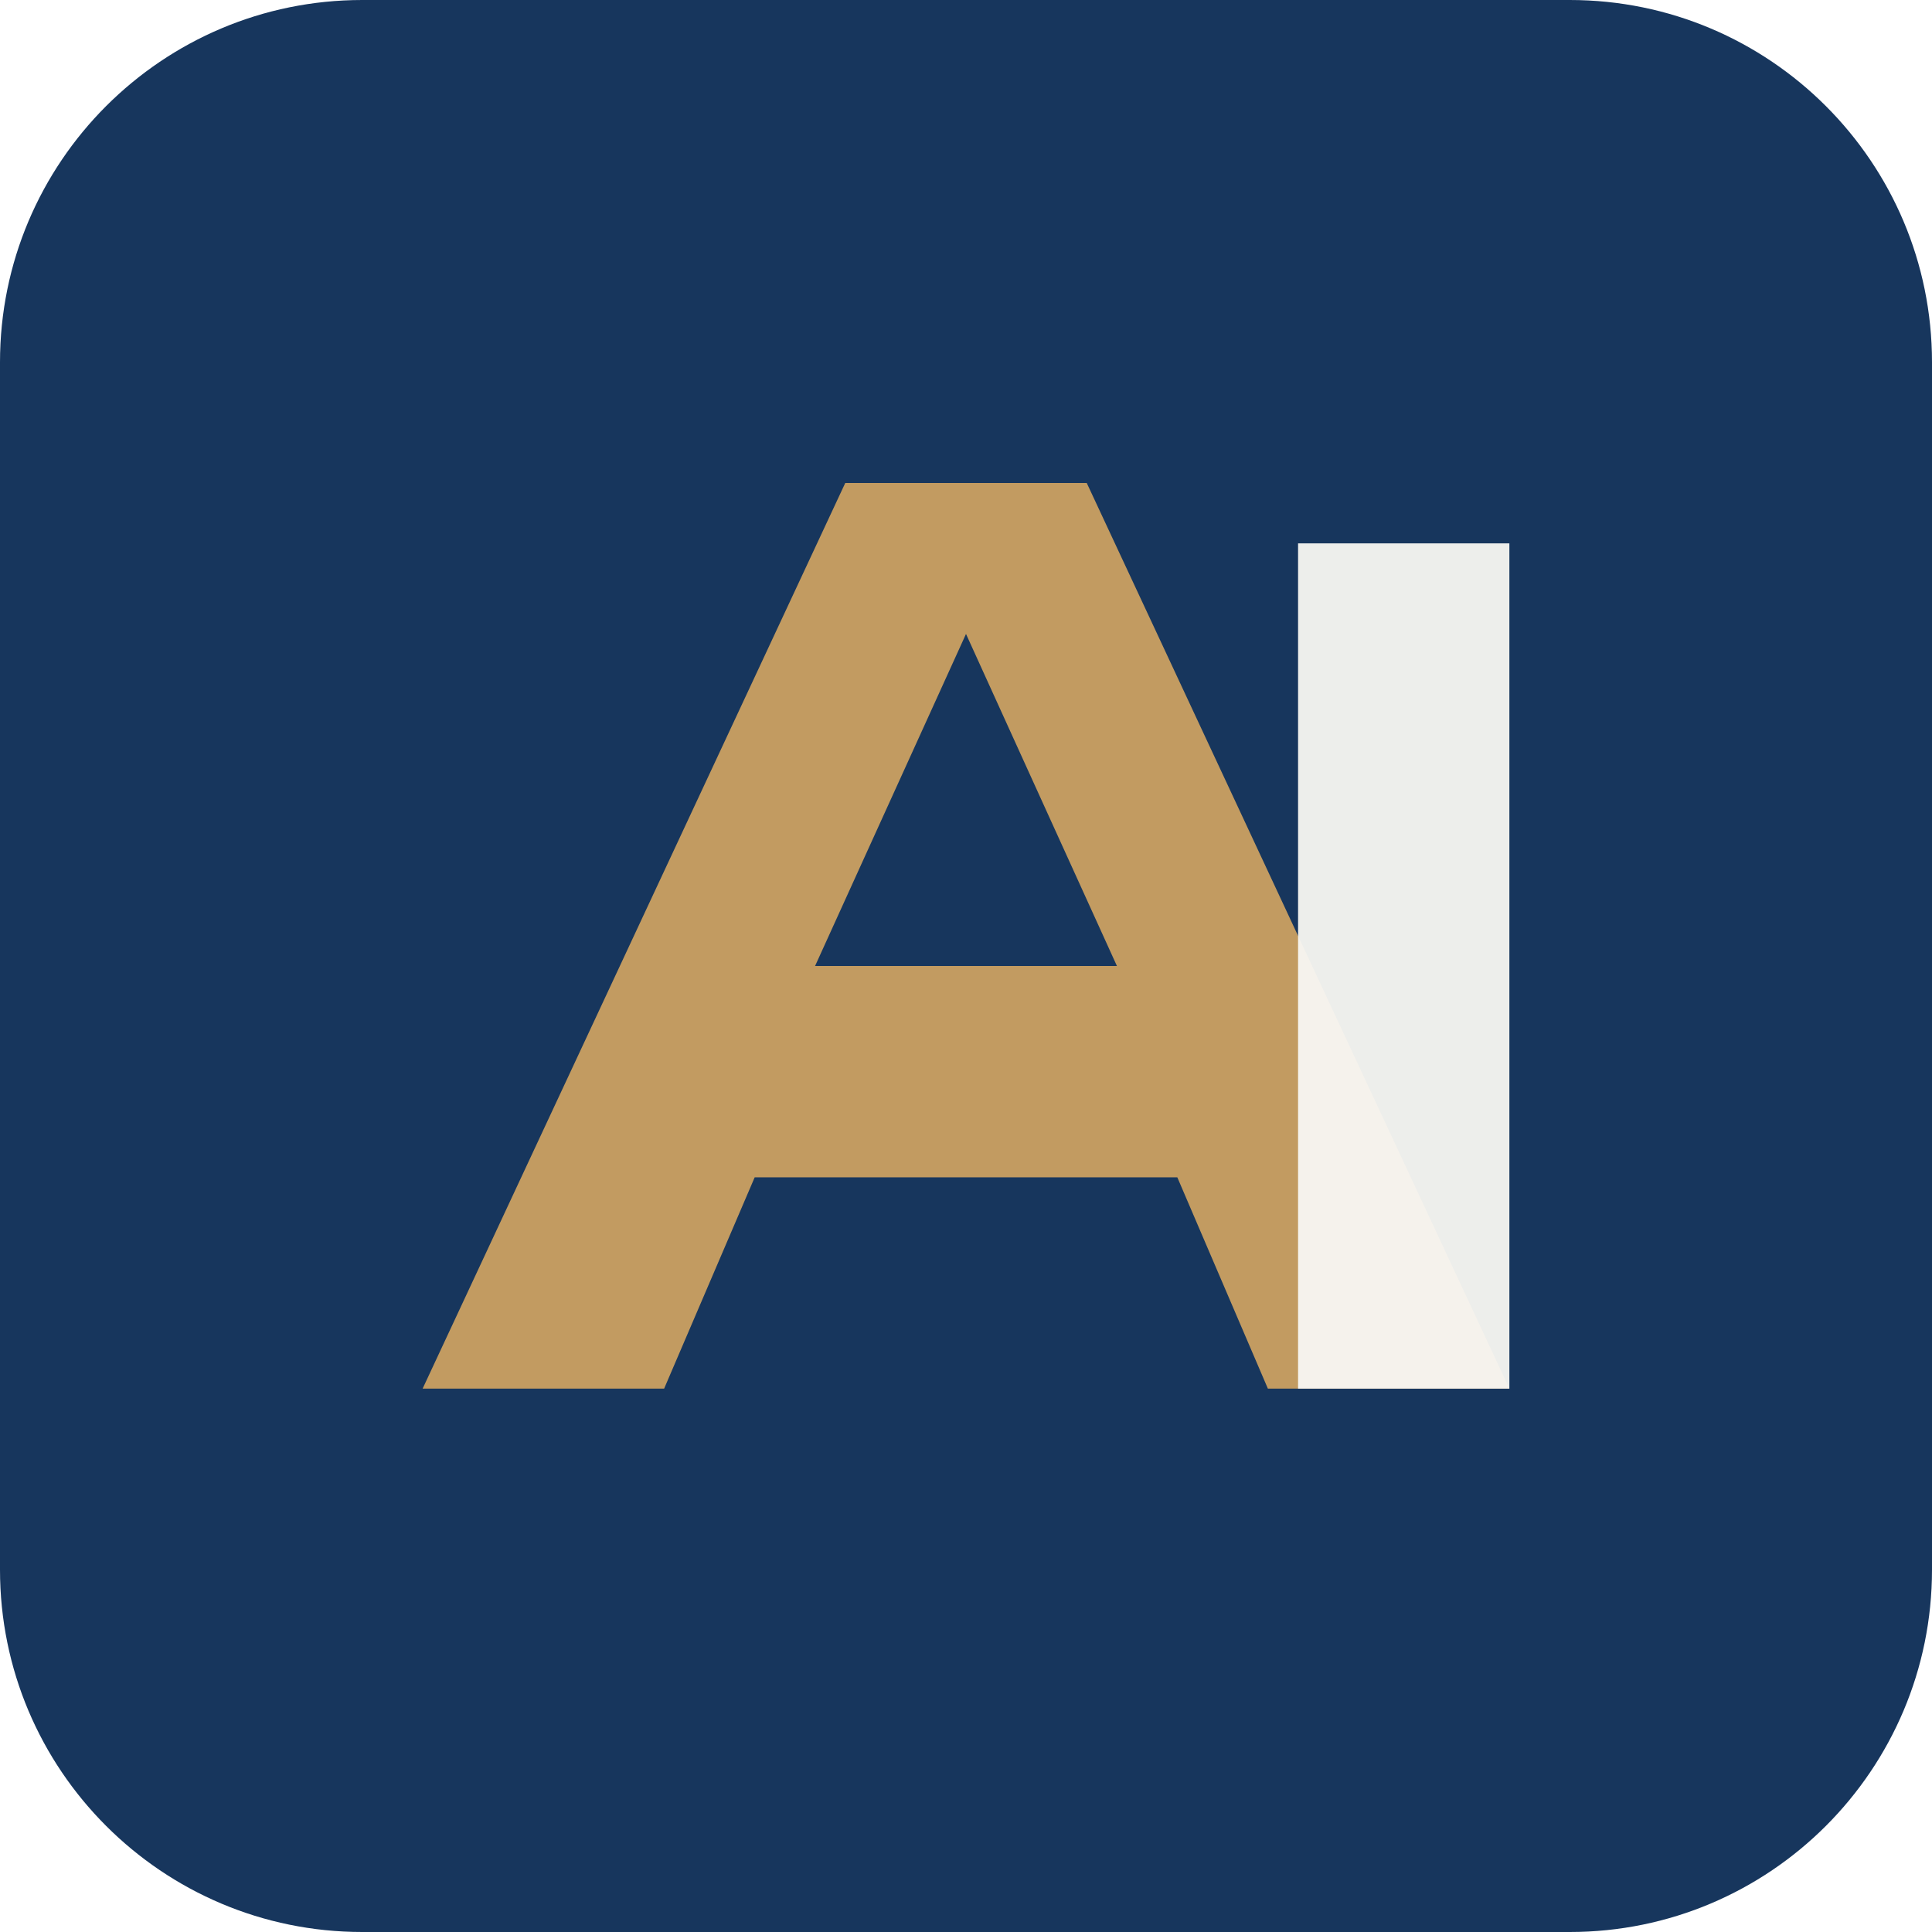
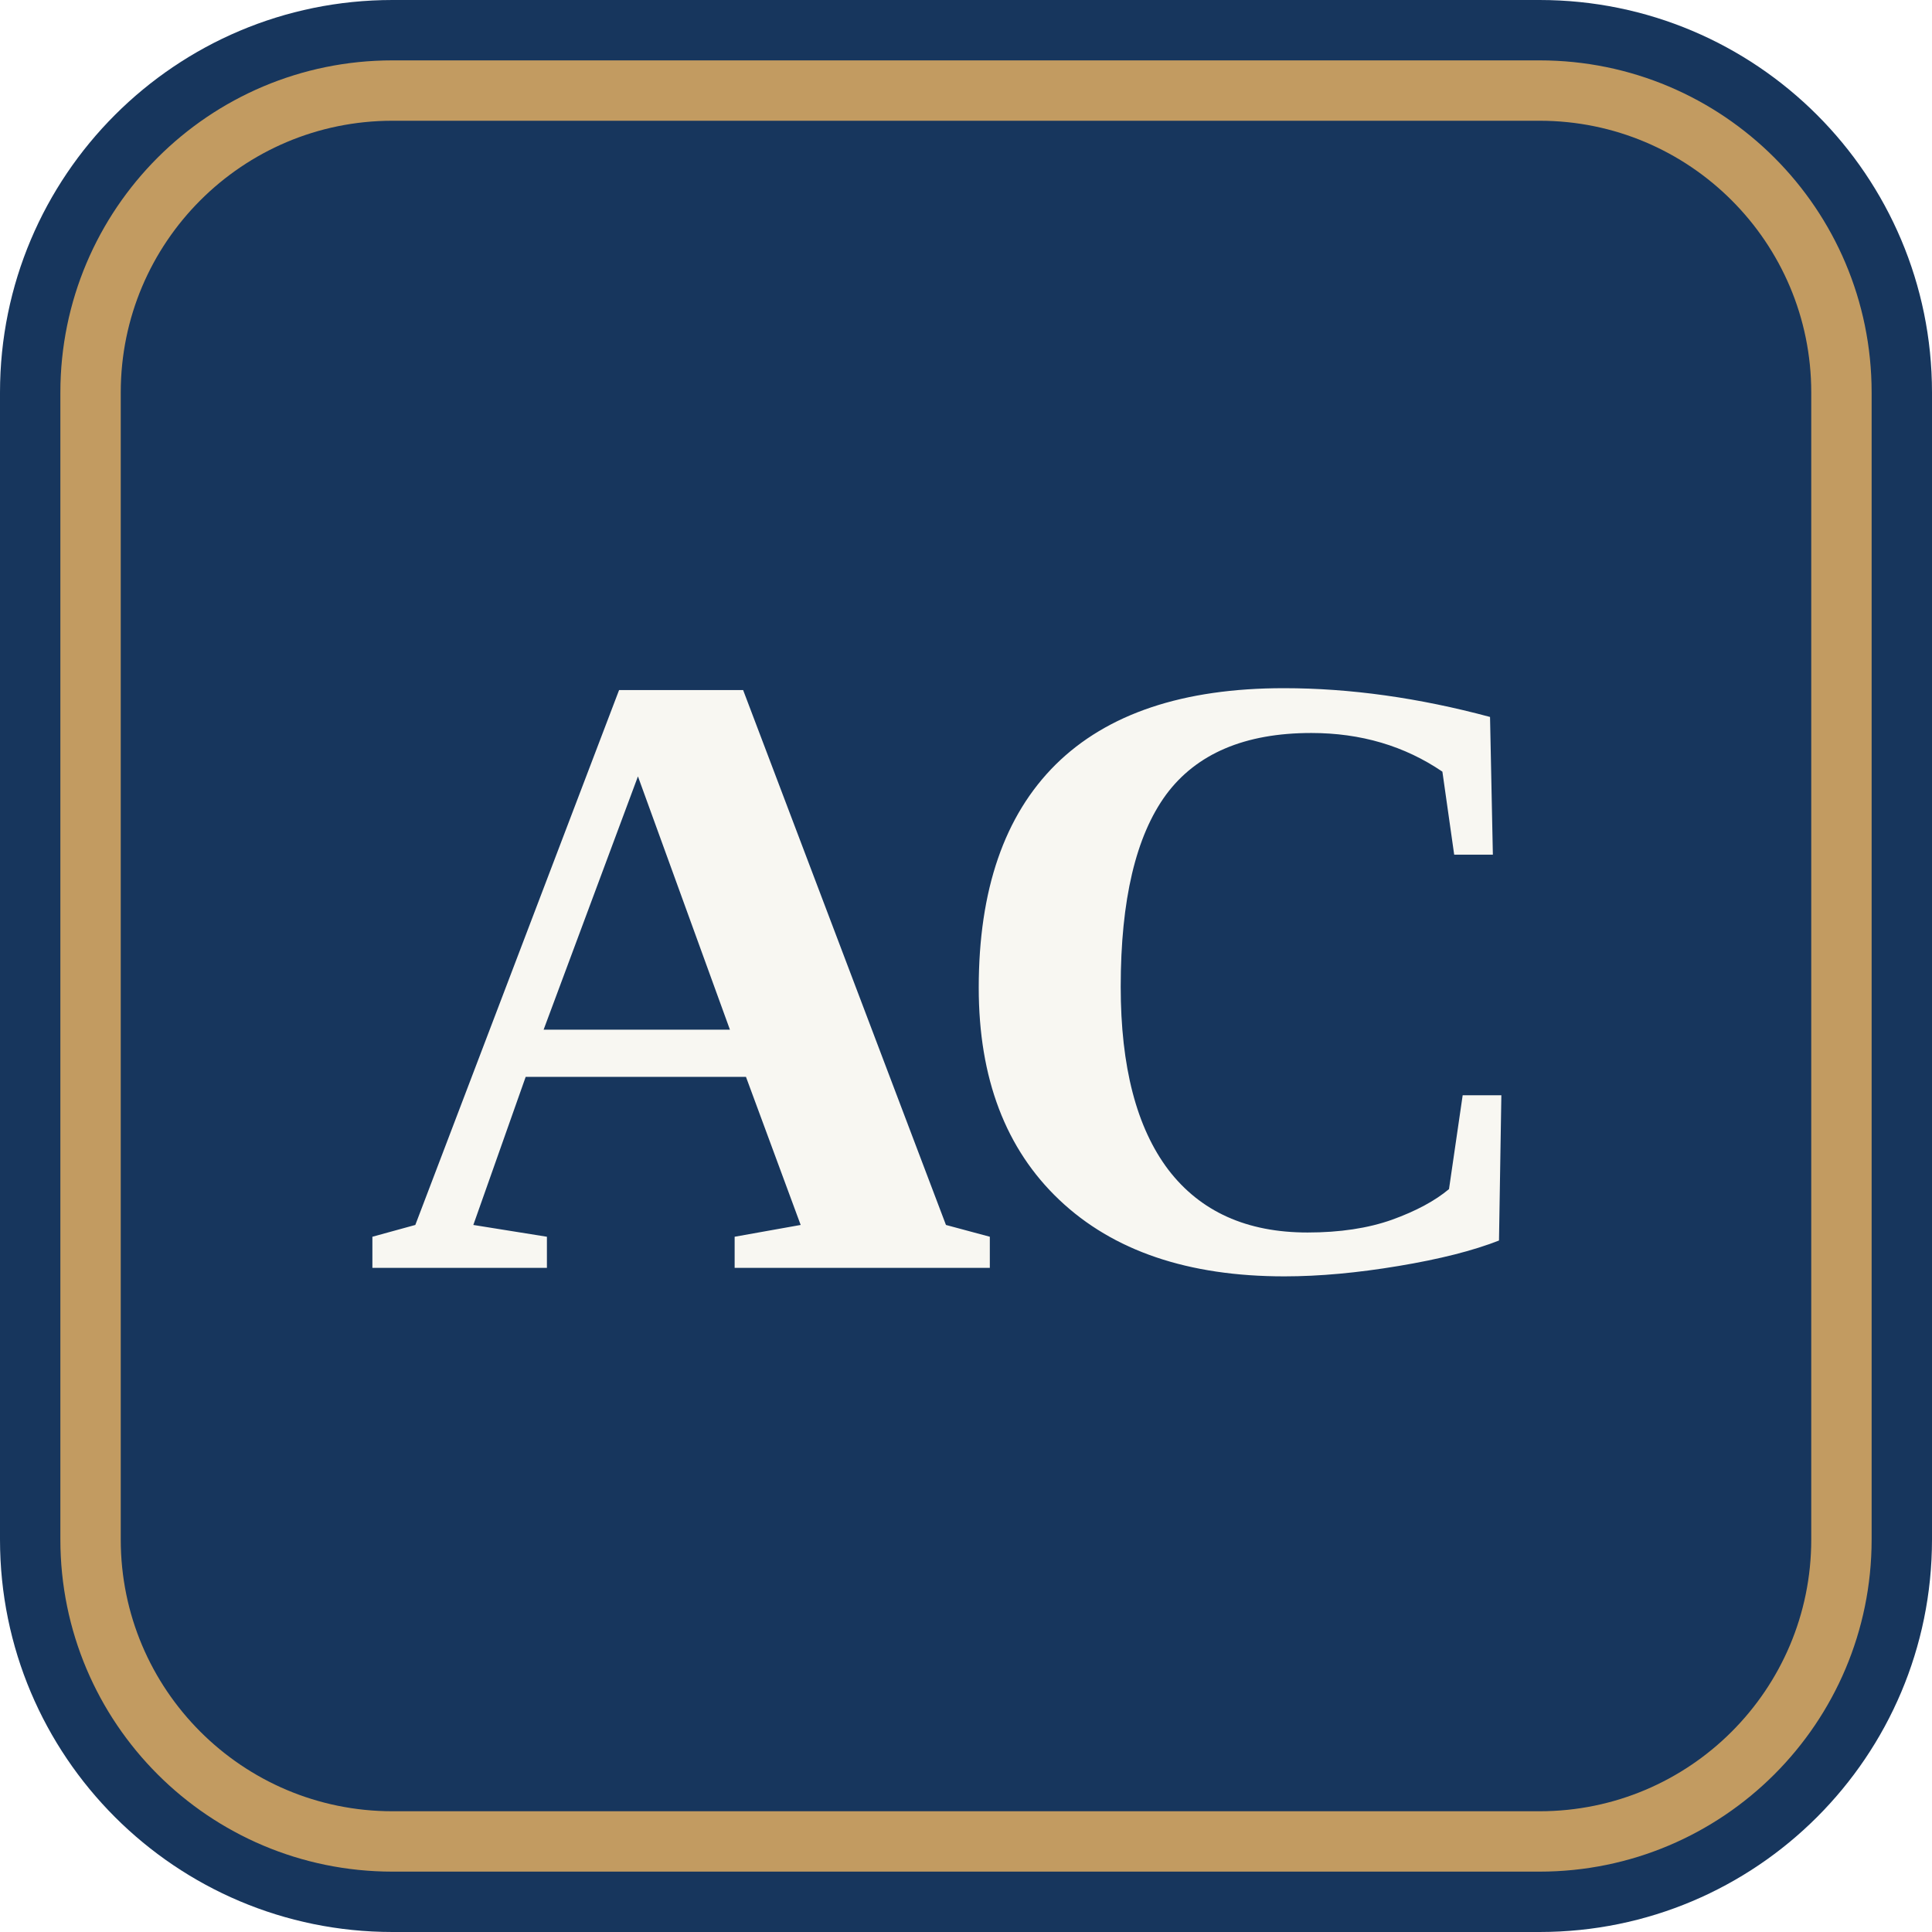
- <svg xmlns="http://www.w3.org/2000/svg" viewBox="0 0 64 64">
-   <rect width="64" height="64" rx="12" fill="#17365d" />
-   <path d="M14 46 28 16h8l14 30h-8l-3-7H25l-3 7h-8Zm13-14h10l-5-11-5 11Z" fill="#c29b61" />
-   <path d="M43 18h7v28h-7z" fill="#f8f7f2" opacity=".95" />
+ <svg xmlns="http://www.w3.org/2000/svg" viewBox="0 0 64 64" role="img" aria-label="Another Cyprus">
+   <rect width="64" height="64" rx="13" fill="#17365d" />
+   <rect x="3" y="3" width="58" height="58" rx="10" fill="none" stroke="#c29b61" stroke-width="2" />
+   <text x="32" y="42" text-anchor="middle" font-family="Georgia, 'Times New Roman', serif" font-size="29" font-weight="700" letter-spacing="-2" fill="#f8f7f2">AC</text>
</svg>
